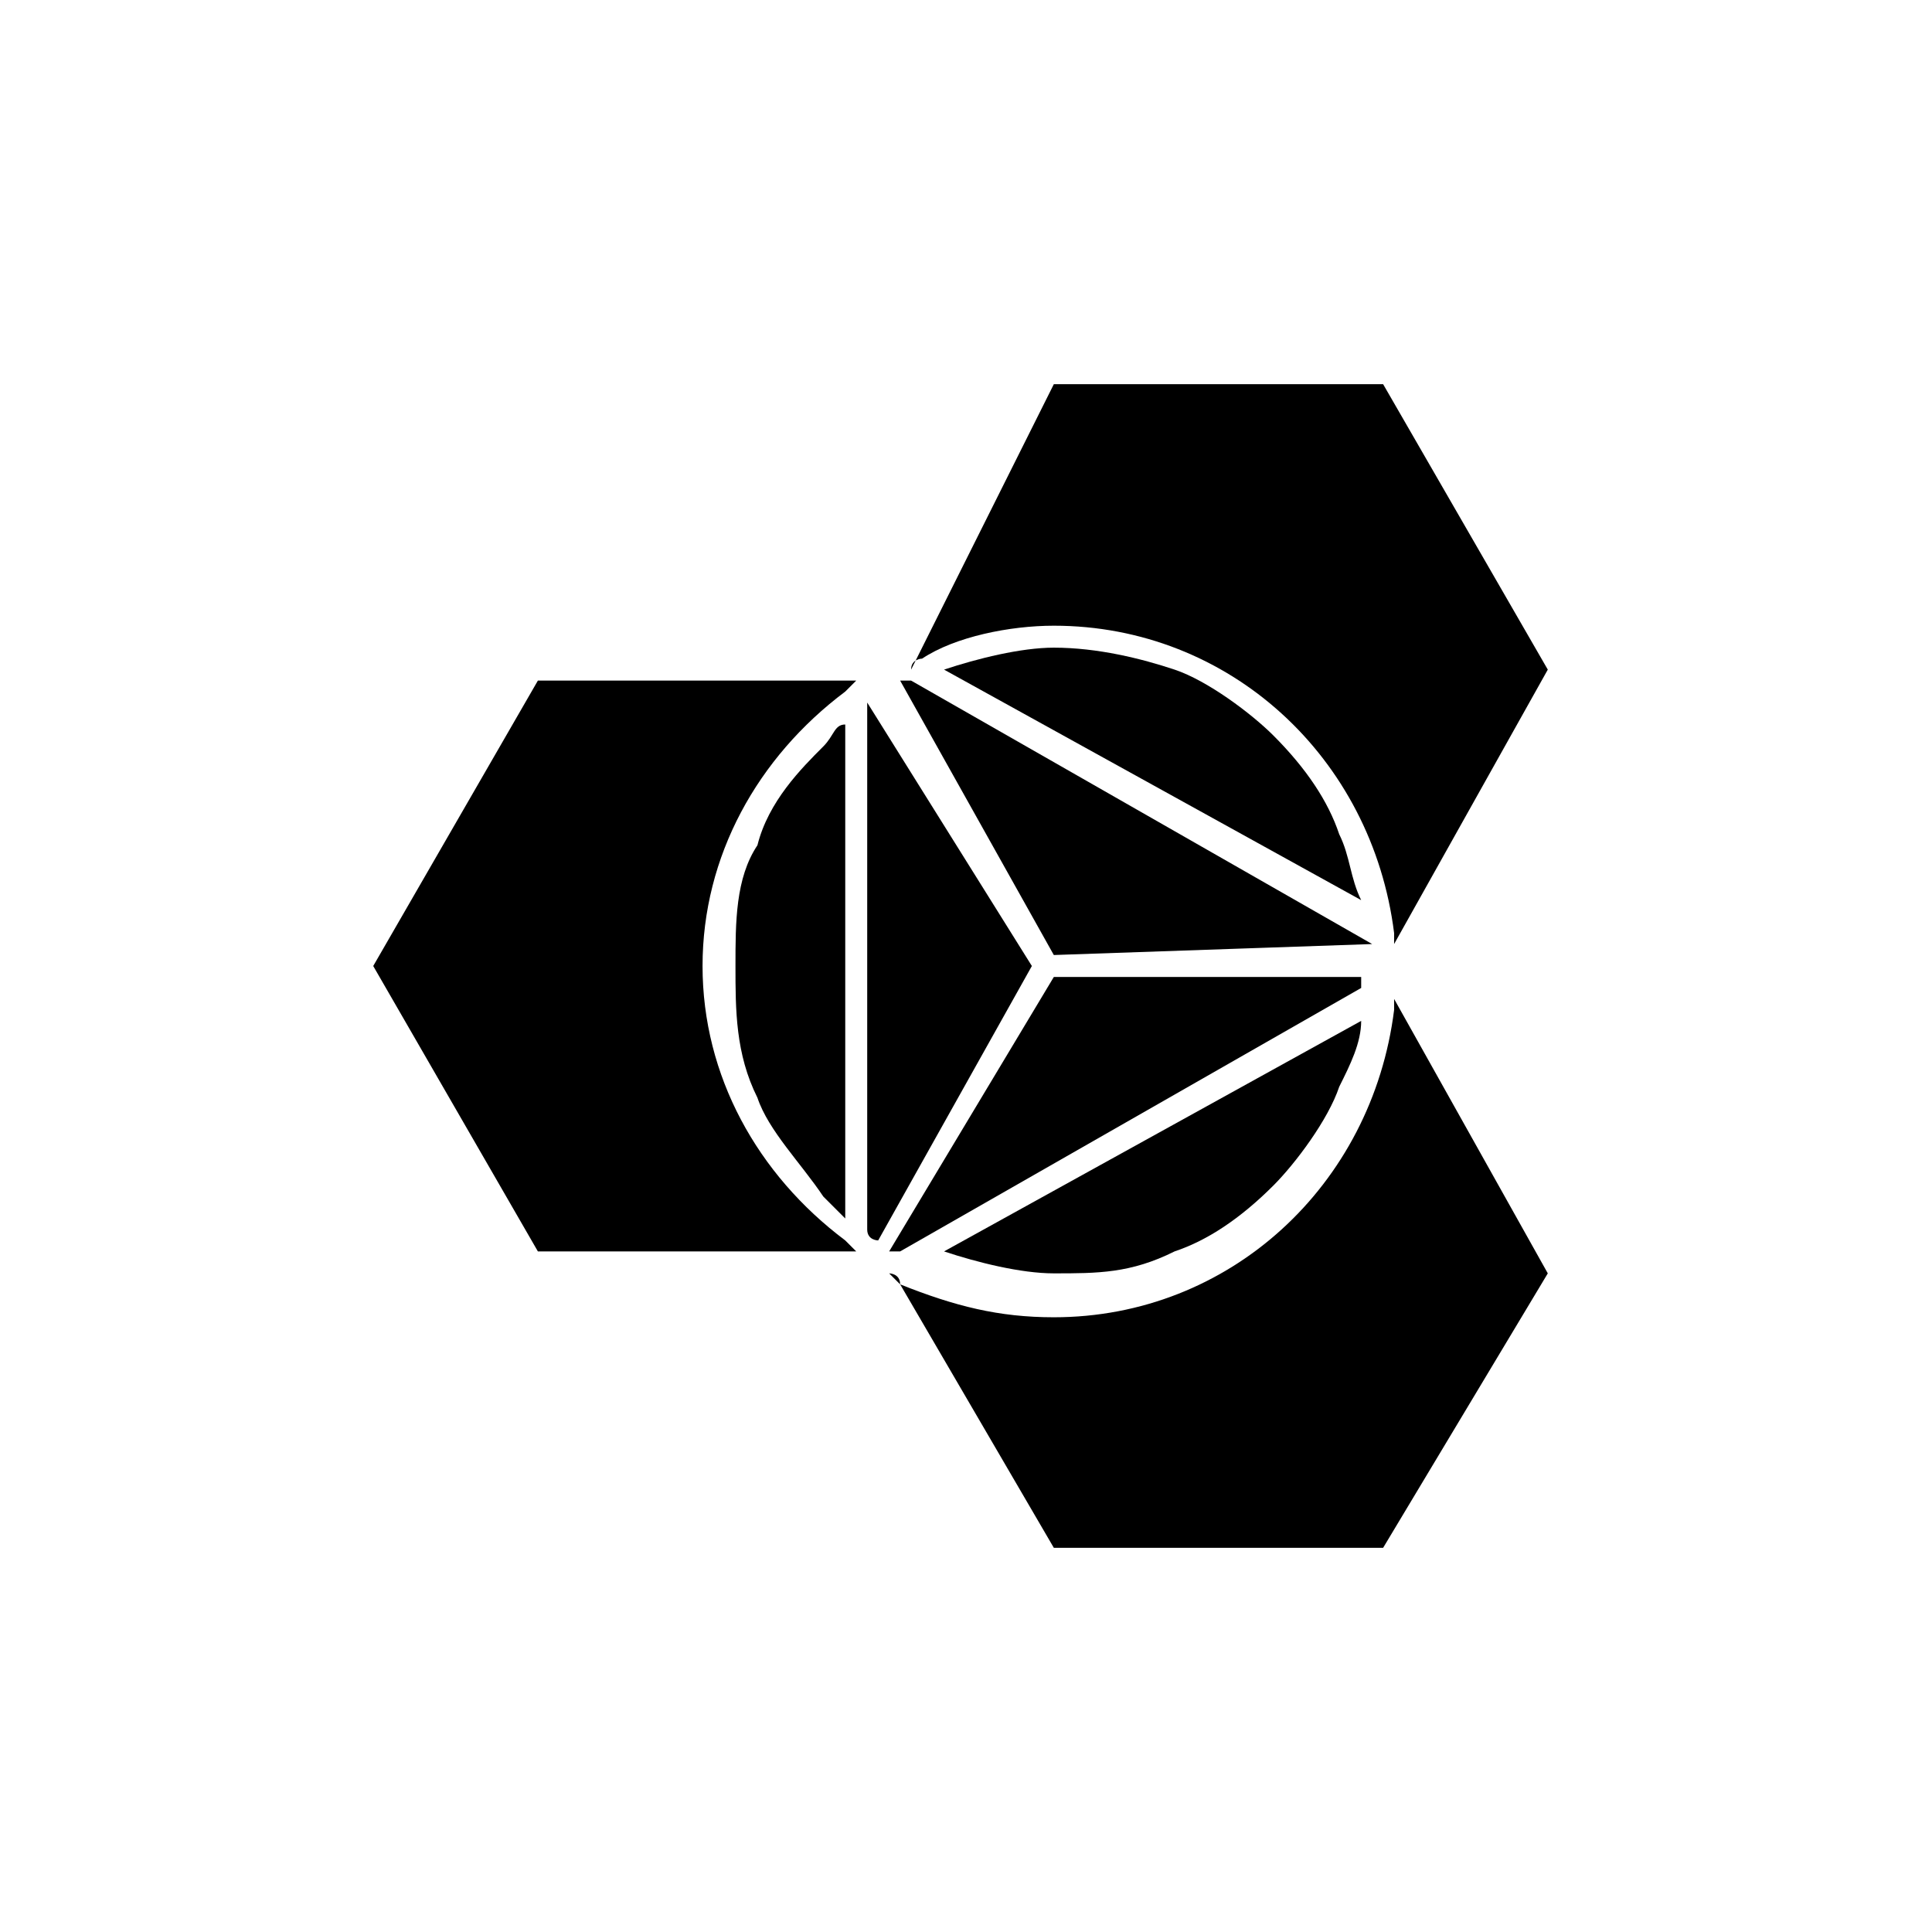
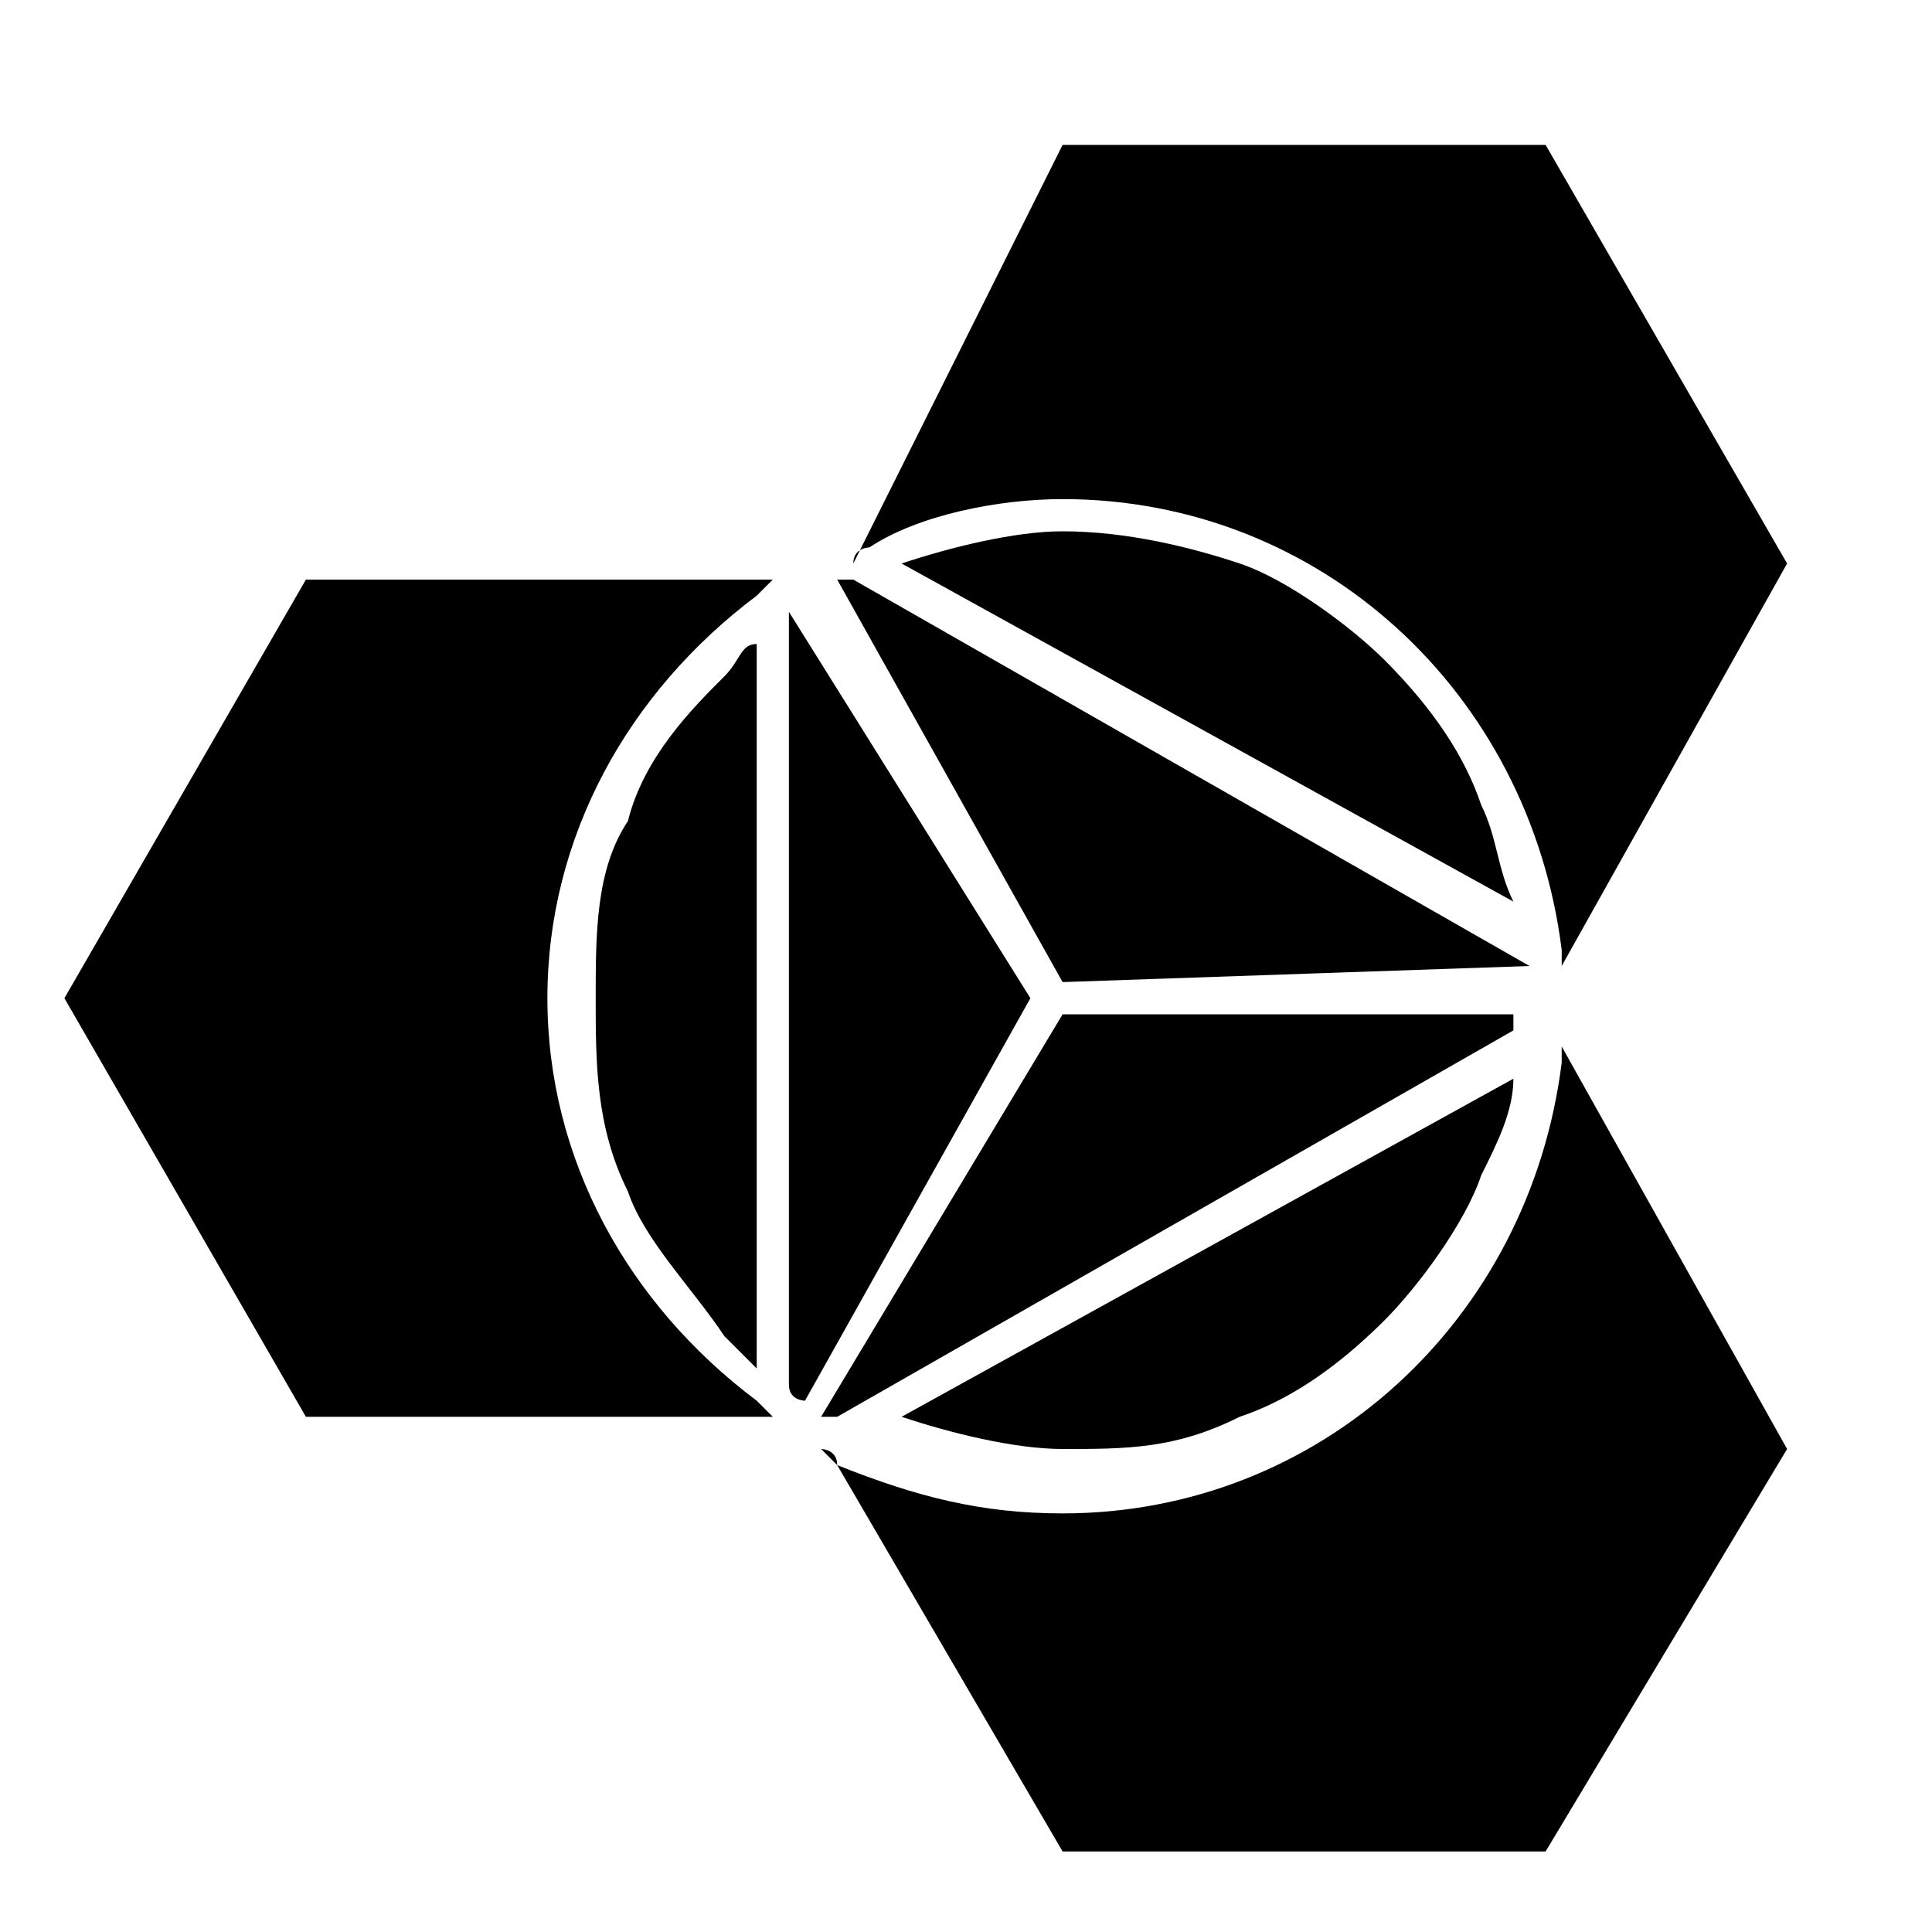
- <svg xmlns="http://www.w3.org/2000/svg" viewBox="-602 388.4 17.6 17.6" style="enable-background:new -602 388.4 17.6 17.6;">
-   <path d="M-589.4,402.5h-3l-1.4-2.4l0,0l-0.1-0.1l0,0c0,0,0.1,0,0.1,0.1c0.5,0.2,0.9,0.3,1.4,0.3c1.6,0,2.9-1.2,3.1-2.8 v-0.1l0,0l1.4,2.5L-589.4,402.5z" />
-   <path d="M-589.5,397C-589.5,397-589.5,397.1-589.5,397l-2.9,0.1l-1.4-2.5l0,0h0.1L-589.5,397z" />
-   <path d="M-593.4,394.5c0.3-0.1,0.7-0.2,1-0.2c0.4,0,0.8,0.1,1.1,0.2s0.7,0.4,0.9,0.6c0.3,0.3,0.5,0.6,0.6,0.9 c0.1,0.2,0.1,0.4,0.2,0.6L-593.4,394.5z" />
-   <path d="M-592.4,397.3L-592.4,397.3L-592.4,397.3L-592.4,397.3h2.8l0,0v0.1l-4.2,2.4h-0.1l0,0L-592.4,397.3 L-592.4,397.3z" />
-   <path d="M-589.6,397.7c0,0.2-0.1,0.4-0.2,0.6c-0.1,0.3-0.4,0.7-0.6,0.9c-0.3,0.3-0.6,0.5-0.9,0.6 c-0.4,0.2-0.7,0.2-1.1,0.2c-0.3,0-0.7-0.1-1-0.2L-589.6,397.7z" />
-   <path d="M-592.4,391.9h3l1.5,2.6l-1.4,2.5l0,0v-0.1c-0.2-1.6-1.5-2.8-3.1-2.8c-0.4,0-0.9,0.1-1.2,0.3 c0,0-0.1,0-0.1,0.1L-592.4,391.9z" />
-   <path d="M-594.1,394.8C-594.1,394.8-594,394.8-594.1,394.8L-594.1,394.8l1.5,2.4l0,0l0,0l-1.4,2.5l0,0 c0,0-0.1,0-0.1-0.1V394.8z" />
-   <path d="M-597.1,394.6h2.9l-0.1,0.1c-0.8,0.6-1.3,1.5-1.3,2.5s0.5,1.9,1.3,2.5l0.1,0.1l0,0h-2.9l-1.5-2.6L-597.1,394.6 z" />
-   <path d="M-594.3,395v4.5c-0.1-0.1-0.1-0.1-0.2-0.2c-0.2-0.3-0.5-0.6-0.6-0.9c-0.2-0.4-0.2-0.8-0.2-1.2 c0-0.4,0-0.8,0.2-1.1c0.1-0.4,0.4-0.7,0.6-0.9C-594.4,395.1-594.4,395-594.3,395z" />
+ <svg xmlns="http://www.w3.org/2000/svg" width="12px" height="12px" viewBox="0 0 12 12" fill-rule="evenodd" version="1.1">
+   <path d="M9.6,11.5 L6.6,11.5 L5.2,9.1 L5.2,9.1 L5.1,9 L5.1,9 C5.1,9 5.2,9 5.2,9.1 C5.7,9.3 6.1,9.4 6.6,9.4 C8.2,9.4 9.5,8.2 9.7,6.6 L9.7,6.5 L9.7,6.5 L11.1,9 L9.6,11.5 L9.6,11.5 Z" />
+   <path d="M9.5,6 C9.5,6 9.5,6.1 9.5,6 L6.6,6.1 L5.2,3.6 L5.2,3.6 L5.3,3.6 L9.5,6 L9.5,6 Z" />
+   <path d="M5.6,3.5 C5.9,3.4 6.3,3.3 6.6,3.3 C7,3.3 7.4,3.4 7.7,3.5 C8,3.6 8.4,3.9 8.6,4.1 C8.9,4.4 9.1,4.7 9.2,5 C9.3,5.2 9.3,5.4 9.4,5.6 L5.6,3.5 L5.6,3.5 Z" />
+   <polygon points="6.6 6.3 6.6 6.3 6.6 6.3 6.6 6.3 9.4 6.3 9.4 6.3 9.4 6.4 5.2 8.8 5.1 8.8 5.1 8.8 6.6 6.3" />
+   <path d="M9.4,6.7 C9.4,6.9 9.3,7.1 9.2,7.3 C9.1,7.6 8.8,8 8.6,8.2 C8.3,8.5 8,8.7 7.7,8.8 C7.3,9 7,9 6.6,9 C6.3,9 5.9,8.9 5.6,8.8 L9.4,6.7 L9.4,6.7 Z" />
+   <path d="M6.6,0.9 L9.6,0.9 L11.1,3.5 L9.7,6 L9.7,6 L9.7,5.9 C9.5,4.3 8.2,3.1 6.6,3.1 C6.2,3.1 5.7,3.2 5.4,3.4 C5.4,3.4 5.3,3.4 5.3,3.5 L6.6,0.9 L6.6,0.9 Z" />
+   <path d="M4.9,3.8 L4.9,3.8 L4.9,3.8 L6.4,6.2 L6.4,6.2 L6.4,6.2 L5,8.7 L5,8.7 C5,8.7 4.9,8.7 4.9,8.6 L4.9,3.8 L4.9,3.8 Z" />
+   <path d="M1.9,3.6 L4.8,3.6 L4.7,3.7 C3.9,4.3 3.4,5.2 3.4,6.2 C3.4,7.2 3.9,8.1 4.7,8.7 L4.8,8.8 L4.8,8.8 L1.9,8.8 L0.4,6.2 L1.9,3.6 L1.9,3.6 Z" />
+   <path d="M4.7,4 L4.7,8.5 C4.6,8.4 4.6,8.4 4.5,8.3 C4.3,8 4,7.7 3.9,7.4 C3.7,7 3.7,6.6 3.7,6.2 C3.7,5.8 3.7,5.4 3.9,5.1 C4,4.7 4.3,4.4 4.5,4.2 C4.6,4.1 4.6,4 4.7,4 L4.7,4 Z" />
</svg>
